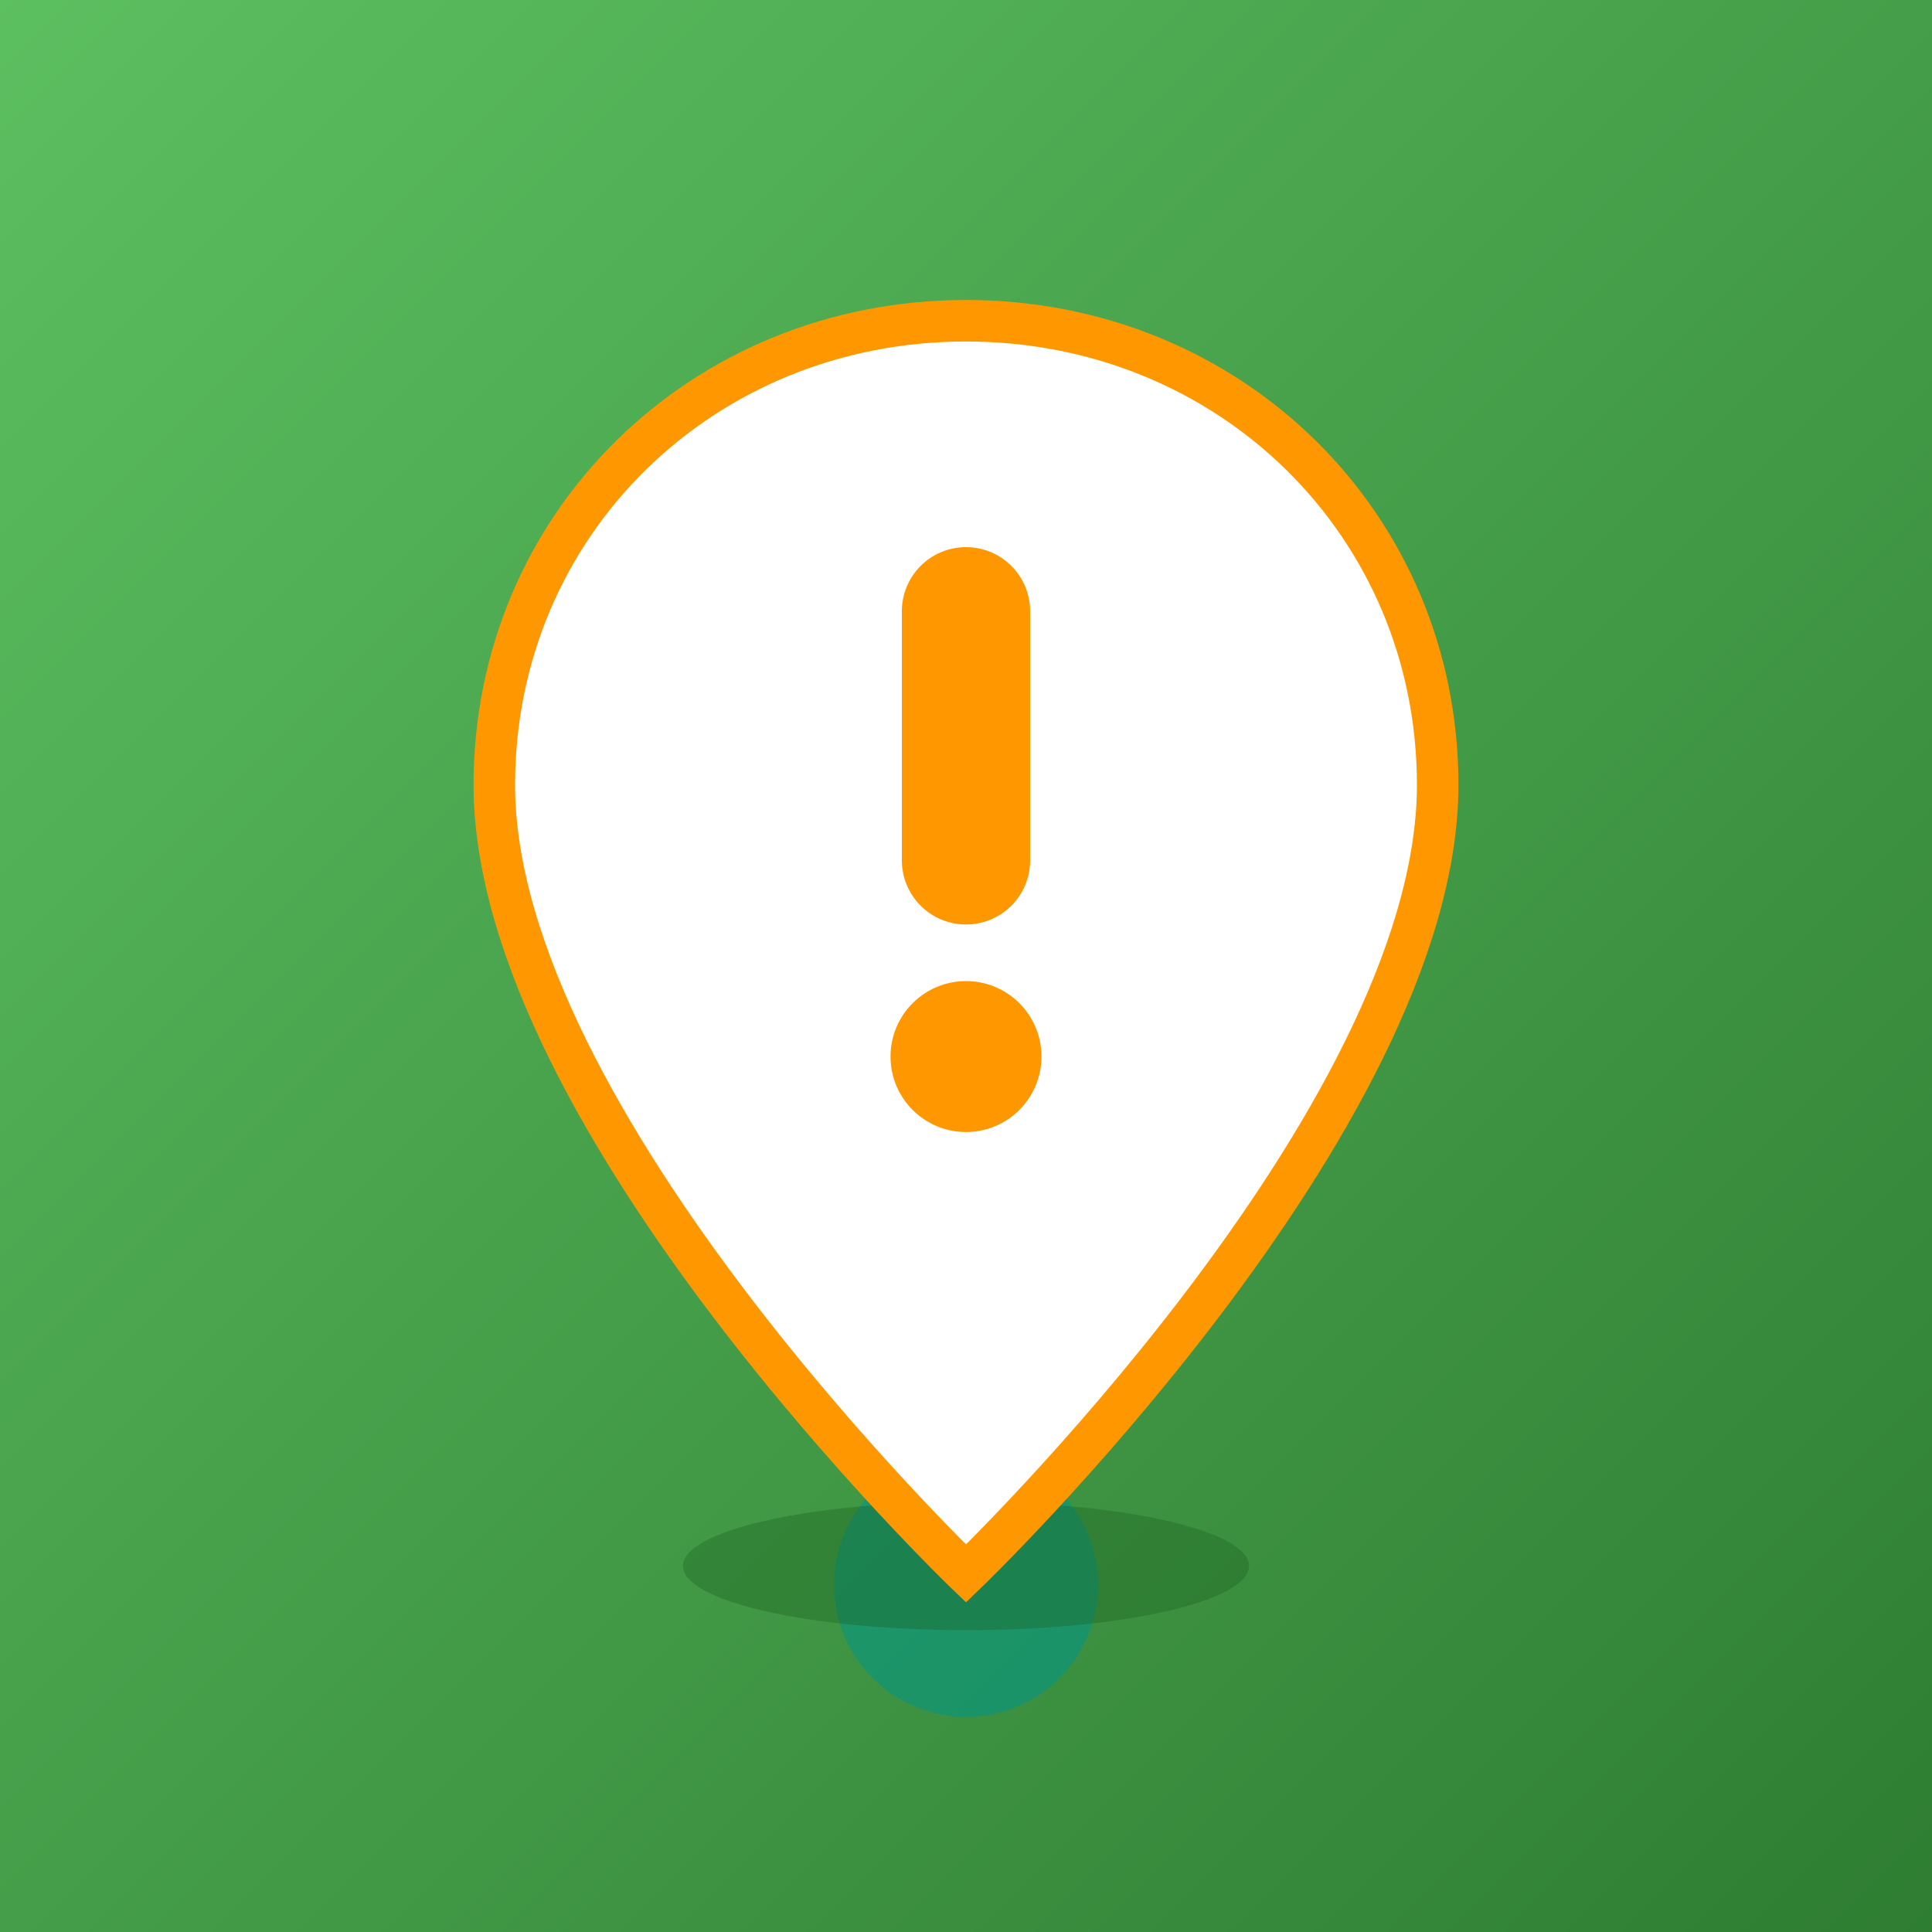
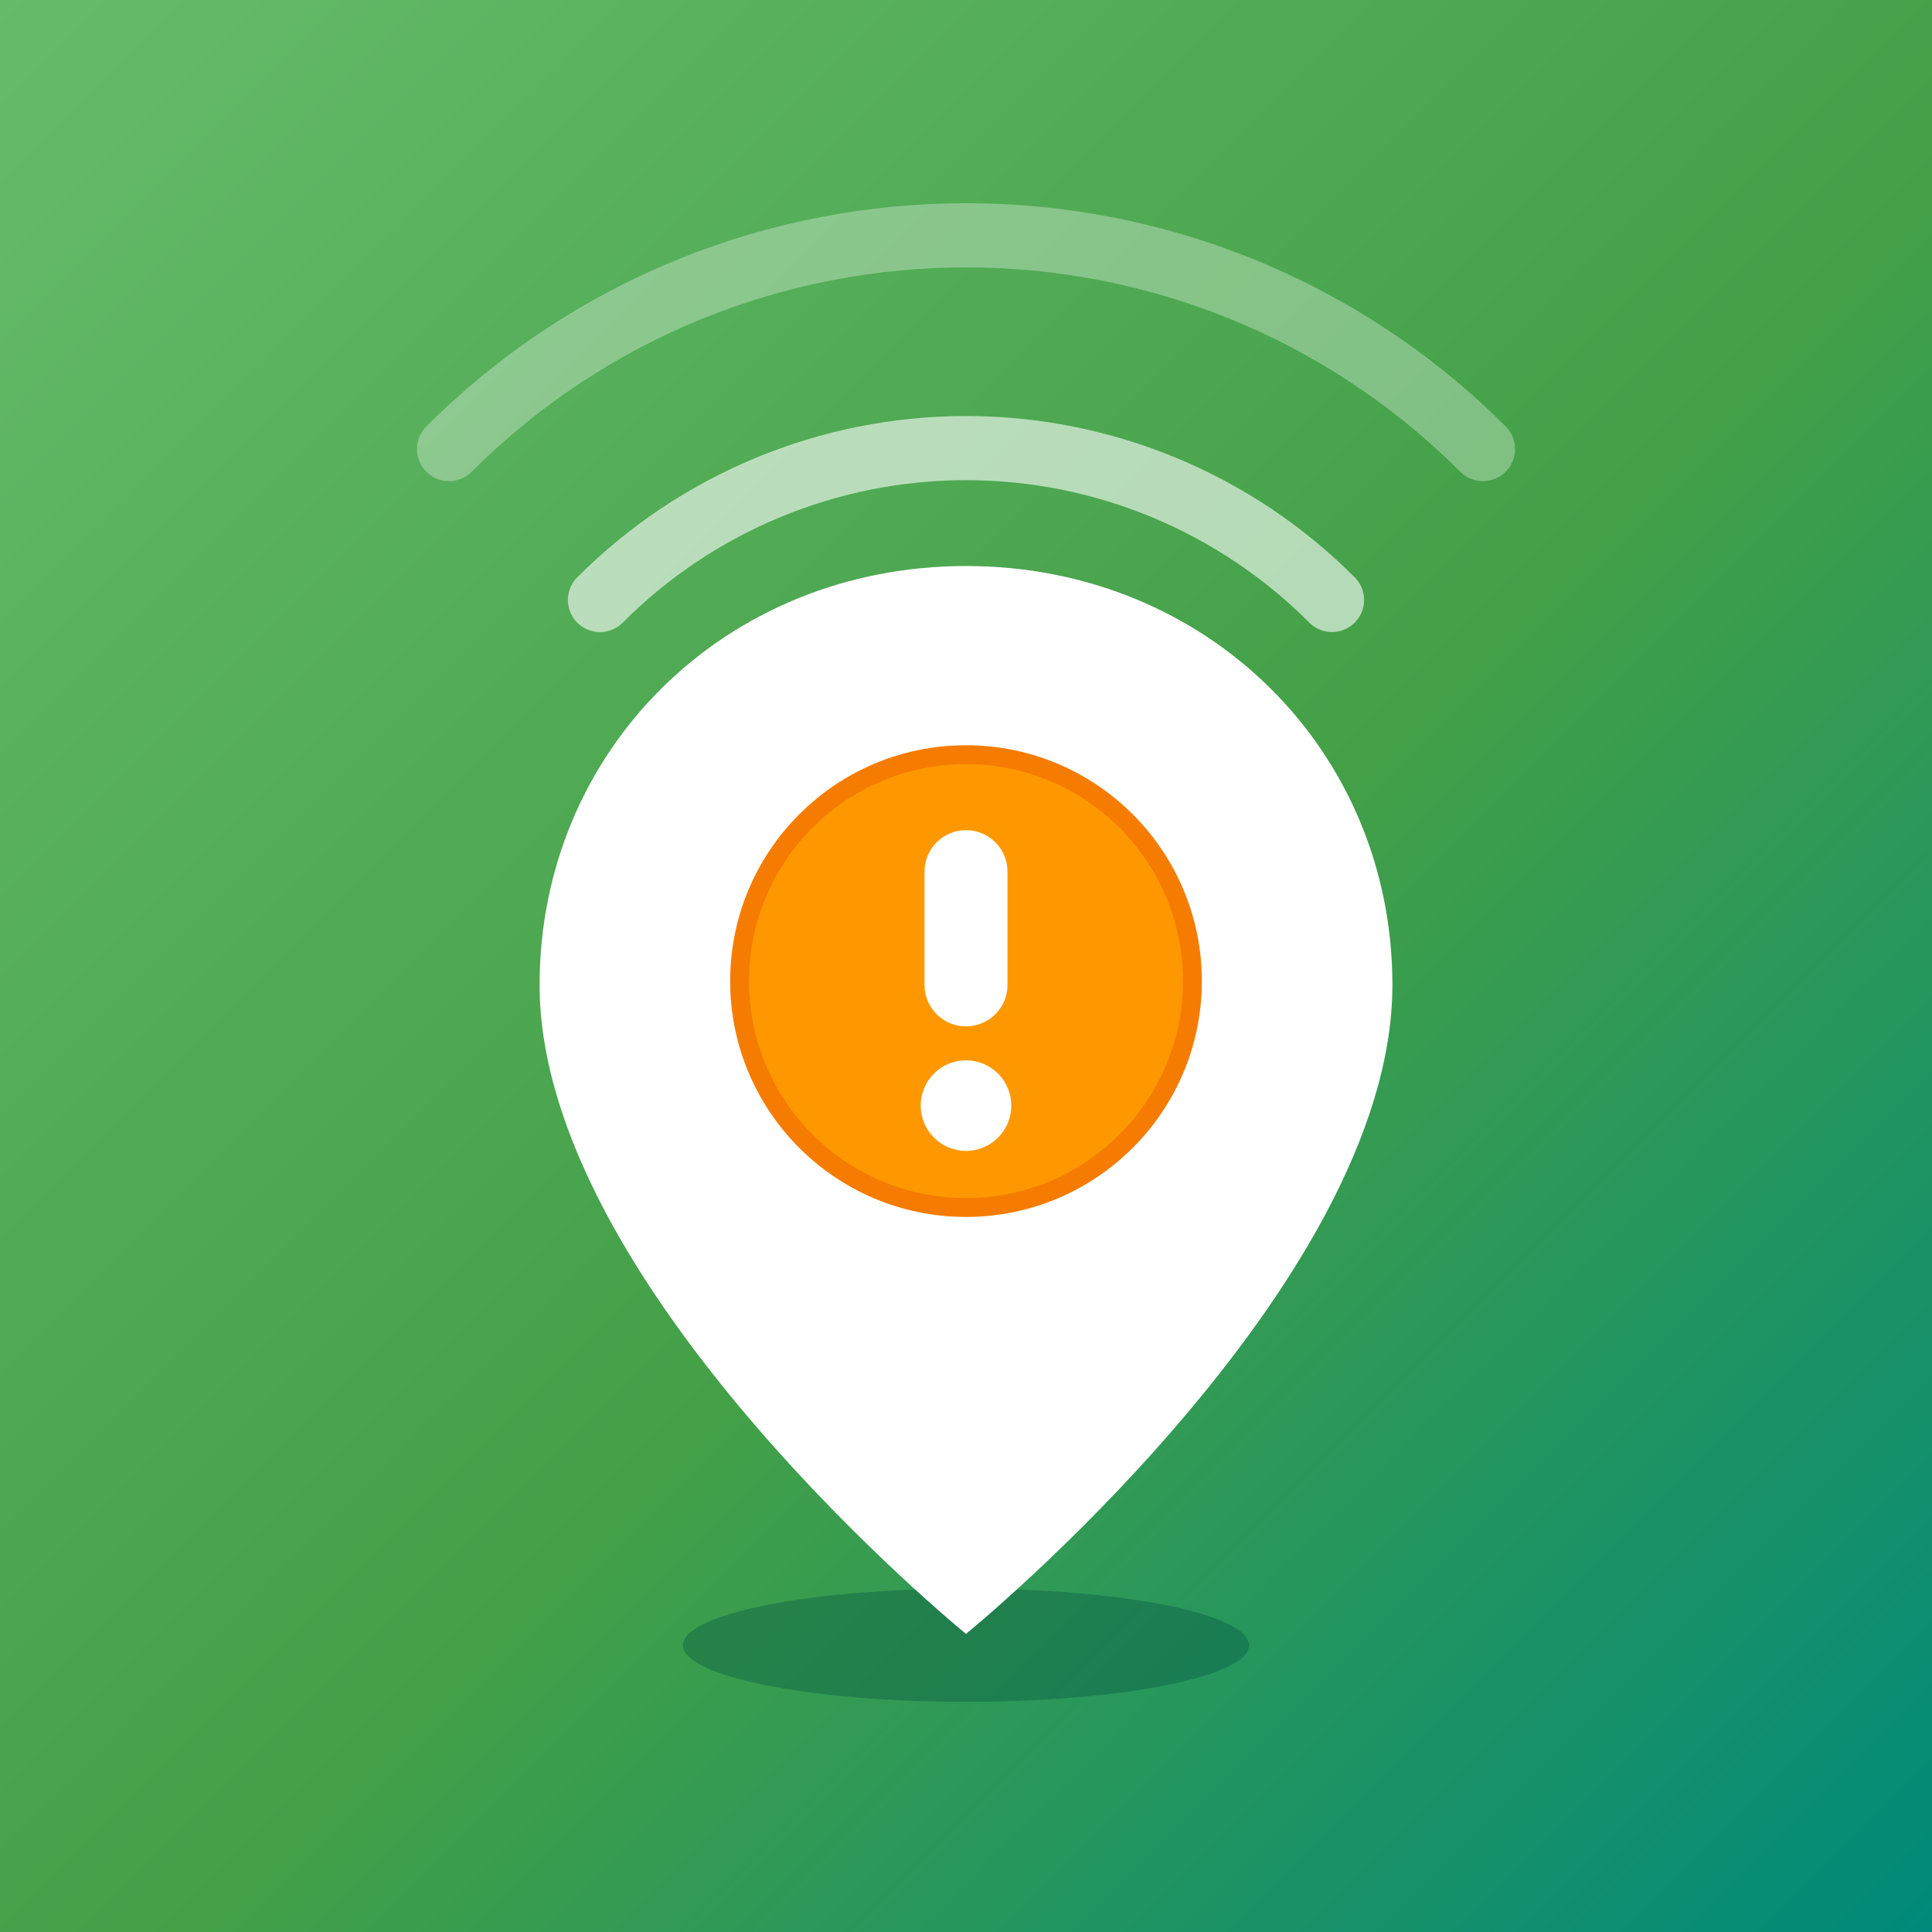
<svg xmlns="http://www.w3.org/2000/svg" viewBox="0 0 1024 1024">
  <defs>
    <linearGradient id="bg" x1="0" y1="0" x2="1" y2="1">
-       <stop offset="0" stop-color="#5cbf60" />
-       <stop offset="1" stop-color="#2e7d32" />
+       <stop offset="0" stop-color="#66BB6A" />
+       <stop offset=".55" stop-color="#43A047" />
+       <stop offset="1" stop-color="#00897B" />
    </linearGradient>
  </defs>
  <rect width="1024" height="1024" fill="url(#bg)" />
-   <circle cx="512" cy="840" r="70" fill="#009688" opacity=".55" />
-   <ellipse cx="512" cy="830" rx="150" ry="34" fill="#1b5e20" opacity=".35" />
-   <path d="M512 170c-140 0-250 108-250 246 0 178 250 418 250 418s250-240 250-418c0-138-110-246-250-246z" fill="#fff" />
-   <path d="M512 170c-140 0-250 108-250 246 0 178 250 418 250 418s250-240 250-418c0-138-110-246-250-246z" fill="none" stroke="#FF9800" stroke-width="22" />
-   <rect x="478" y="290" width="68" height="200" rx="34" fill="#FF9800" />
-   <circle cx="512" cy="560" r="40" fill="#FF9800" />
+   <g fill="none" stroke="#FFFFFF" stroke-linecap="round">
+     <path d="M318 318 A274 274 0 0 1 706 318" stroke-width="34" opacity=".6" />
+     <path d="M238 238 A388 388 0 0 1 786 238" stroke-width="34" opacity=".32" />
+   </g>
+   <ellipse cx="512" cy="872" rx="150" ry="30" fill="#004D40" opacity=".35" />
+   <path d="M512 300c-128 0-226 98-226 222 0 160 226 344 226 344s226-184 226-344c0-124-98-222-226-222z" fill="#FFFFFF" />
+   <circle cx="512" cy="520" r="120" fill="#FF9800" />
+   <circle cx="512" cy="520" r="120" fill="none" stroke="#F57C00" stroke-width="10" />
+   <rect x="490" y="440" width="44" height="104" rx="22" fill="#FFFFFF" />
+   <circle cx="512" cy="586" r="24" fill="#FFFFFF" />
</svg>
